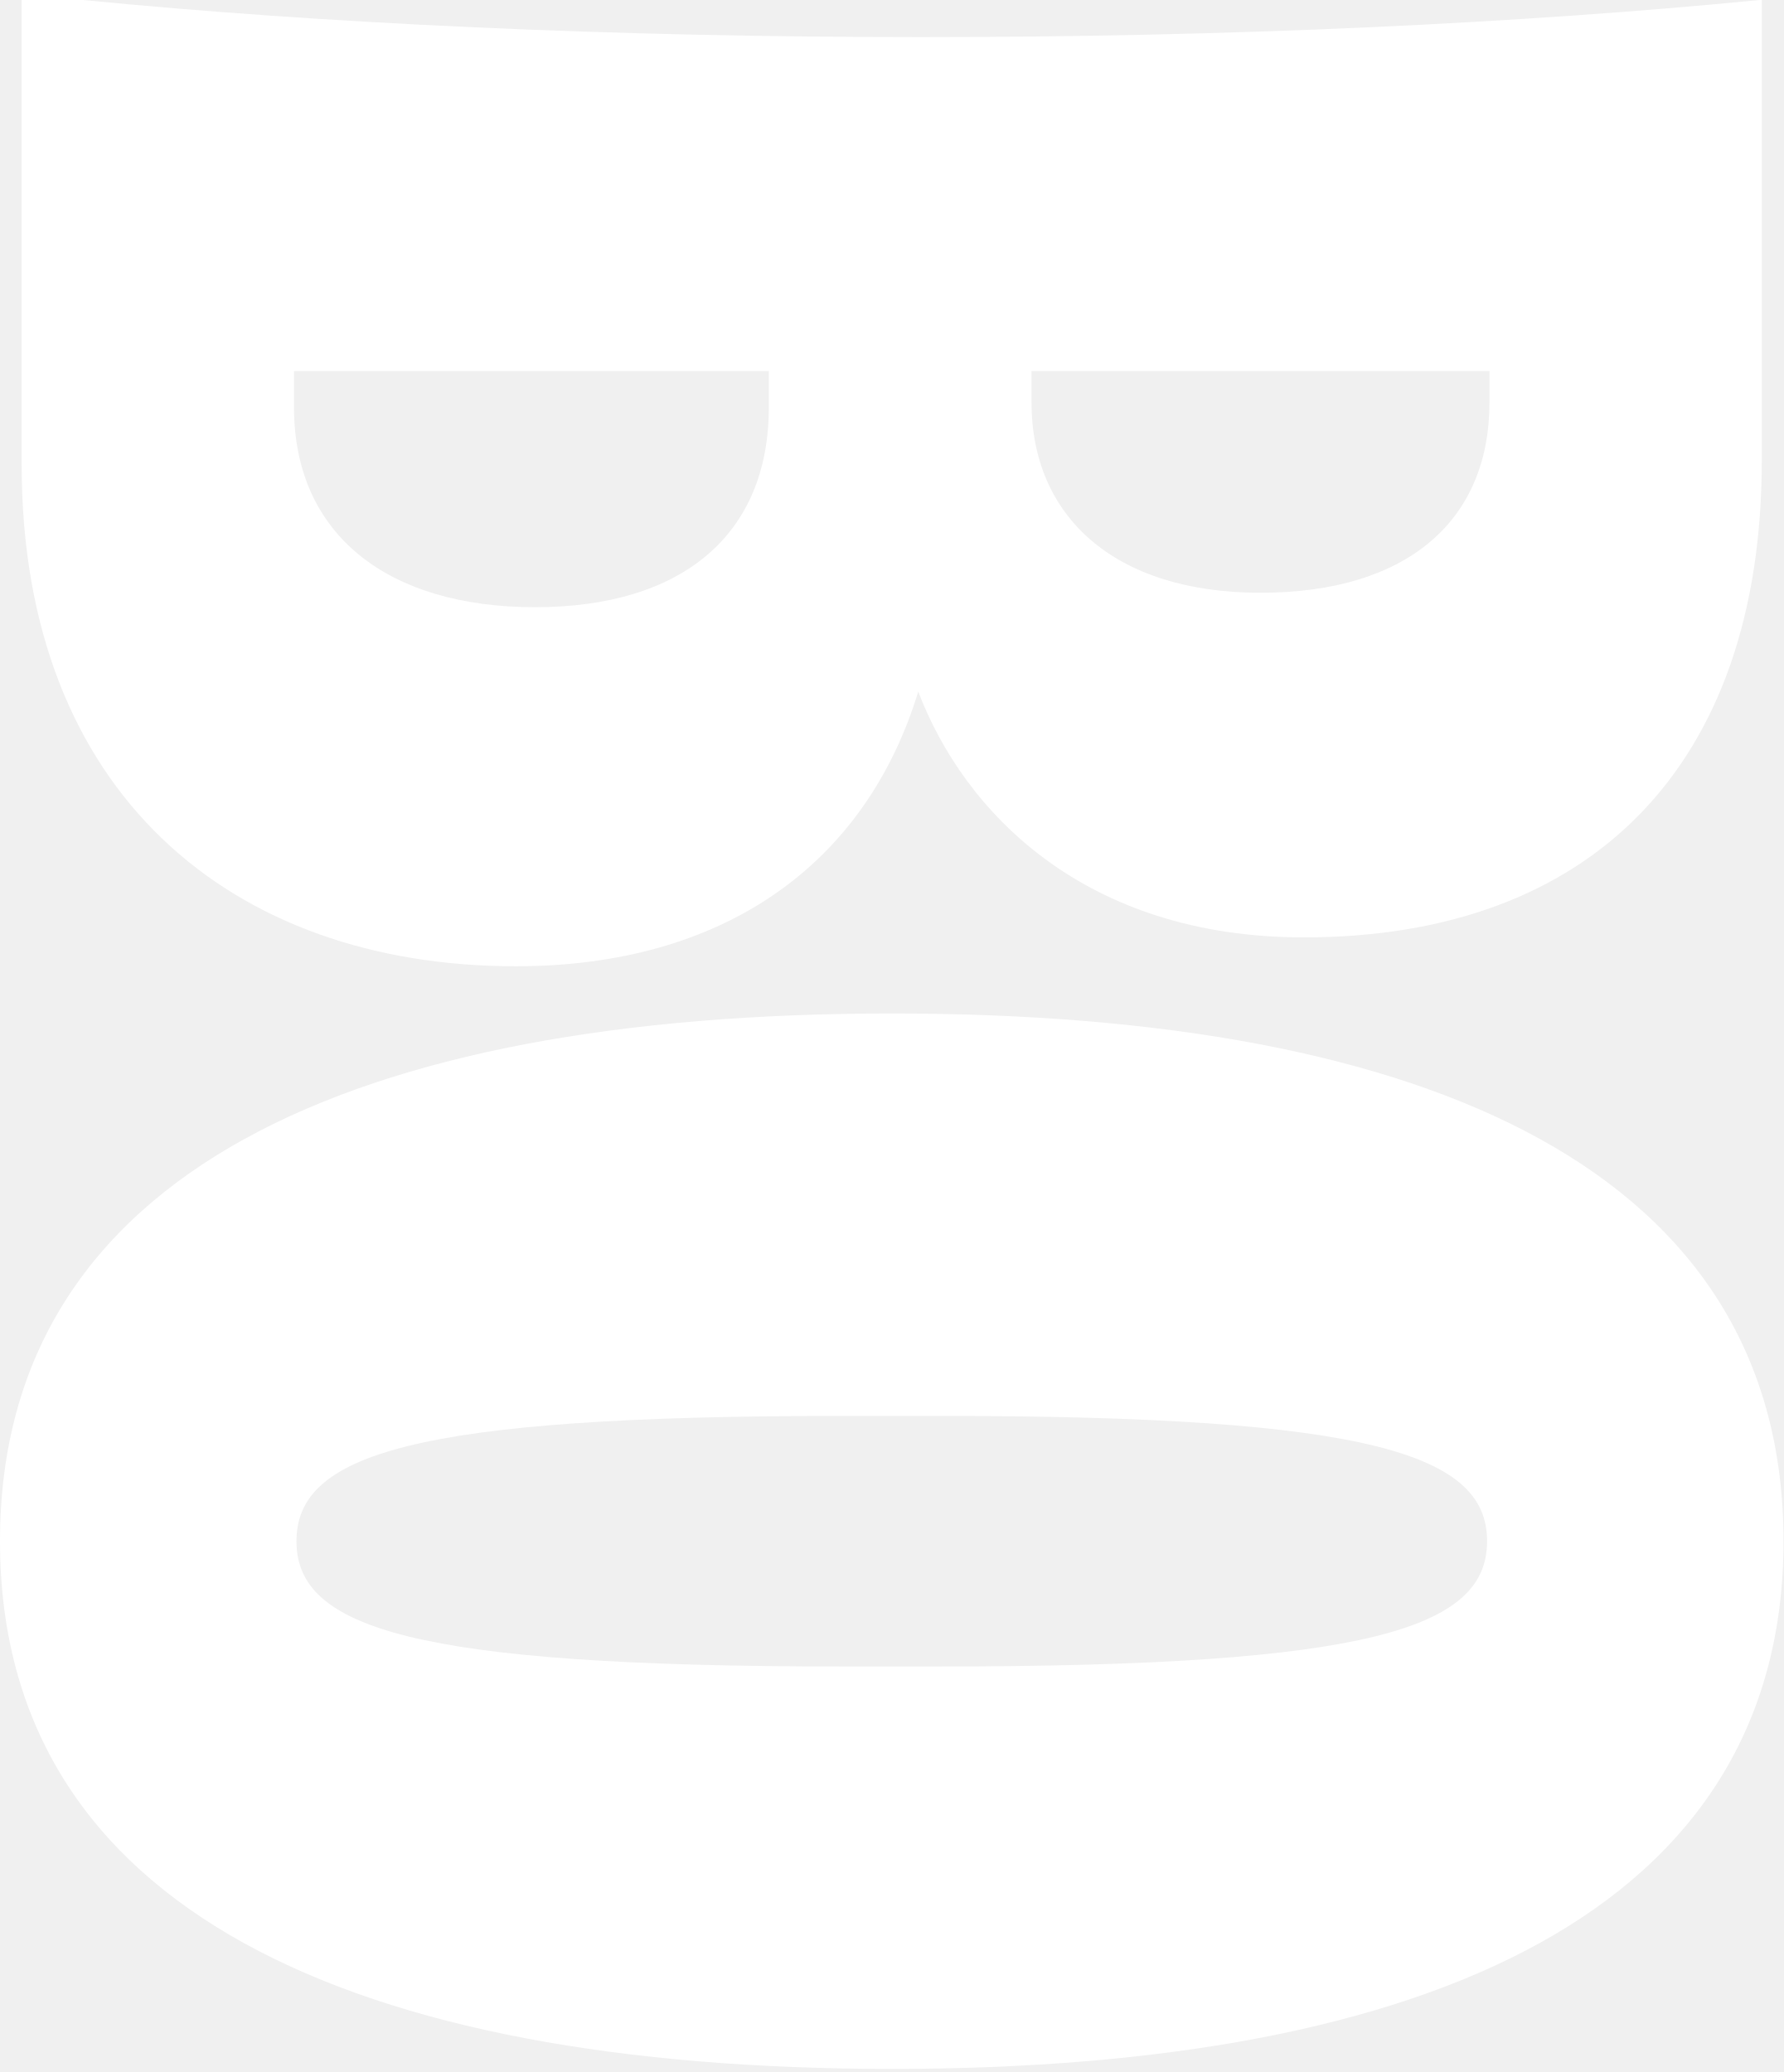
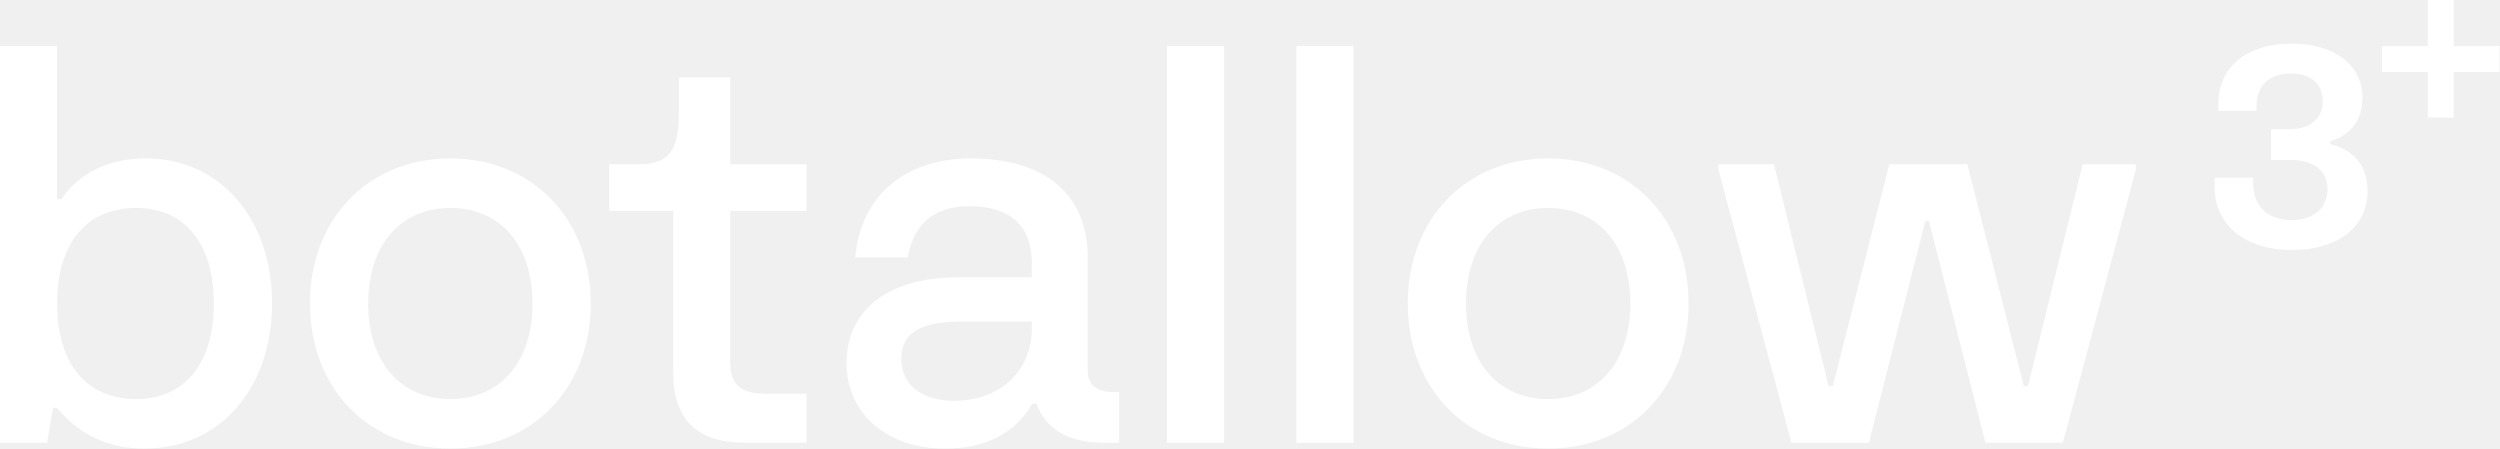
- <svg xmlns="http://www.w3.org/2000/svg" width="426" height="495" viewBox="0 0 426 495" fill="none">
-   <g clip-path="url(#clip0_1_665)">
-     <path d="M212.99 242.12C84.62 242.12 0 280.11 0 368.19C0 456.27 84.62 494.26 212.99 494.26C341.36 494.26 425.98 456.27 425.98 368.19C425.98 280.11 341.93 242.12 212.99 242.12ZM224.51 398.12H200.91C98.44 398.12 70.81 388.91 70.81 368.19C70.81 347.47 98.44 338.26 200.91 338.26H224.51C327.55 338.26 355.18 347.47 355.18 368.19C355.18 388.91 327.55 398.12 224.51 398.12Z" fill="white" />
-     <path d="M5.18 111.1C5.18 189.39 55.26 230.84 123.19 230.84C172.7 230.84 206.66 206.66 219.32 165.22C230.26 194 259.04 223.94 311.42 223.94C379.92 223.94 420.79 183.07 420.79 109.96V0H420.3C363.25 5.6 294.3 8.87 220.03 8.87C145.76 8.87 76.82 5.6 19.77 0H5.18V111.1ZM246.38 88.65H355.75V96.13C355.75 124.34 336.18 141.61 301.06 141.61C265.94 141.61 246.37 123.19 246.37 96.13V88.65H246.38ZM70.23 88.65H183.63V97.28C183.63 127.79 162.91 145.06 127.79 145.06C92.67 145.06 70.22 127.79 70.22 97.28V88.65H70.23Z" fill="white" />
-   </g>
-   <defs>
-     <clipPath id="clip0_1_665">
-       <rect width="425.99" height="494.25" fill="white" />
-     </clipPath>
-   </defs>
+ <svg xmlns="http://www.w3.org/2000/svg" width="3756" height="674" viewBox="0 0 3756 674" fill="none">
+   <path fill-rule="evenodd" clip-rule="evenodd" d="M85.778 299.296H91.906C119.916 259.032 163.68 238.024 219.699 238.024C329.987 238.024 408.763 328.18 408.763 455.974C408.763 583.767 329.987 673.923 217.073 673.923C162.805 673.923 118.164 652.915 85.778 612.651H79.651L70.898 665.17H0V69.093H85.778V299.296ZM676.61 238.024C800.027 238.024 887.556 329.055 887.557 455.973C887.557 582.891 800.027 673.922 676.61 673.922C553.194 673.922 465.664 582.891 465.664 455.973C465.664 329.055 553.194 238.025 676.61 238.024ZM1458.28 238.024C1570.32 238.025 1634.21 292.293 1634.21 386.824V558.383C1634.21 577.639 1649.09 589.017 1670.97 589.018H1681.48V665.169H1656.97C1606.2 665.169 1571.19 645.037 1557.19 606.524H1551.06C1524.8 651.164 1481.04 673.922 1419.76 673.922C1331.36 673.922 1271.84 620.528 1271.84 545.253C1271.84 465.601 1334.86 416.585 1439.9 416.585H1550.18V395.577C1550.18 336.933 1515.17 309.799 1456.53 309.799C1399.63 309.799 1371.62 340.434 1363.75 386.824H1284.97C1291.97 299.295 1354.99 238.024 1458.28 238.024ZM2326 238.024C2449.42 238.025 2536.95 329.055 2536.95 455.973C2536.95 582.891 2449.42 673.922 2326 673.922C2202.58 673.922 2115.05 582.891 2115.05 455.973C2115.05 329.055 2202.58 238.024 2326 238.024ZM1097.16 246.778H1211.83V316.802H1097.16V544.379C1097.16 576.765 1111.17 591.644 1152.31 591.645H1211.83V665.17H1119.92C1049.02 665.17 1011.38 632.784 1011.38 558.384V316.802H915.102V246.778H959.742C1014.01 246.778 1020.14 215.267 1020.14 160.124V116.359H1097.16V246.778ZM2747.41 580.266H2753.54L2838.44 246.778H2955.73L3040.64 580.266H3046.76L3129.04 246.778H3208.69V255.531L3099.28 665.17H2982.87L2897.96 331.682H2892.71L2807.81 665.17H2691.39L2581.98 255.531V246.778H2665.13L2747.41 580.266ZM1839 665.169H1753.22V69.093H1839V665.169ZM2033.49 665.169H1947.71V69.093H2033.49V665.169ZM1444.27 483.107C1384.75 483.107 1354.12 498.863 1354.12 539.126C1354.12 576.764 1383 602.147 1432.89 602.147C1502.92 602.147 1550.18 557.507 1550.18 492.735V483.107H1444.27ZM204.819 312.425C129.544 312.425 85.778 365.818 85.778 455.974C85.778 546.129 129.544 599.522 204.819 599.522C277.469 599.522 321.233 546.129 321.233 455.974C321.233 365.818 277.469 312.425 204.819 312.425ZM676.61 312.425C601.335 312.425 553.195 368.443 553.194 455.973C553.194 543.502 601.335 599.521 676.61 599.521C751.886 599.521 800.027 543.502 800.027 455.973C800.027 368.443 751.886 312.425 676.61 312.425ZM2326 312.425C2250.72 312.425 2202.58 368.443 2202.58 455.973C2202.58 543.502 2250.72 599.521 2326 599.521C2401.27 599.521 2449.42 543.502 2449.42 455.973C2449.42 368.443 2401.27 312.425 2326 312.425ZM3442.86 65.53C3507.46 65.53 3549.35 97.622 3549.35 147.009C3549.35 188.477 3522.05 206.399 3500.79 212.233V216.4C3524.97 222.652 3557.06 238.907 3557.06 287.252C3557.06 339.556 3513.51 375.606 3443.7 375.606C3374.1 375.606 3328.67 339.556 3327.21 282.875V266.991H3385.14V276.748C3385.82 312.093 3409.56 330.596 3443.07 330.596C3476.83 330.596 3496.84 312.049 3496.84 284.126C3496.84 256.202 3475.58 240.365 3441.82 240.365H3412.02V194.104H3440.36C3470.79 194.103 3489.75 177.641 3489.75 152.01C3489.75 125.753 3471.41 110.541 3441.61 110.541C3412.19 110.541 3391.01 125.584 3390.36 157.924V166.58H3332.84V158.47H3332.84V152.219C3334.92 97.622 3378.47 65.53 3442.86 65.53ZM3686.47 69.223H3755.33V108.206H3686.47V176.699H3647.49V108.206H3578.63V69.223H3647.49V0H3686.47V69.223Z" fill="white" />
</svg>
